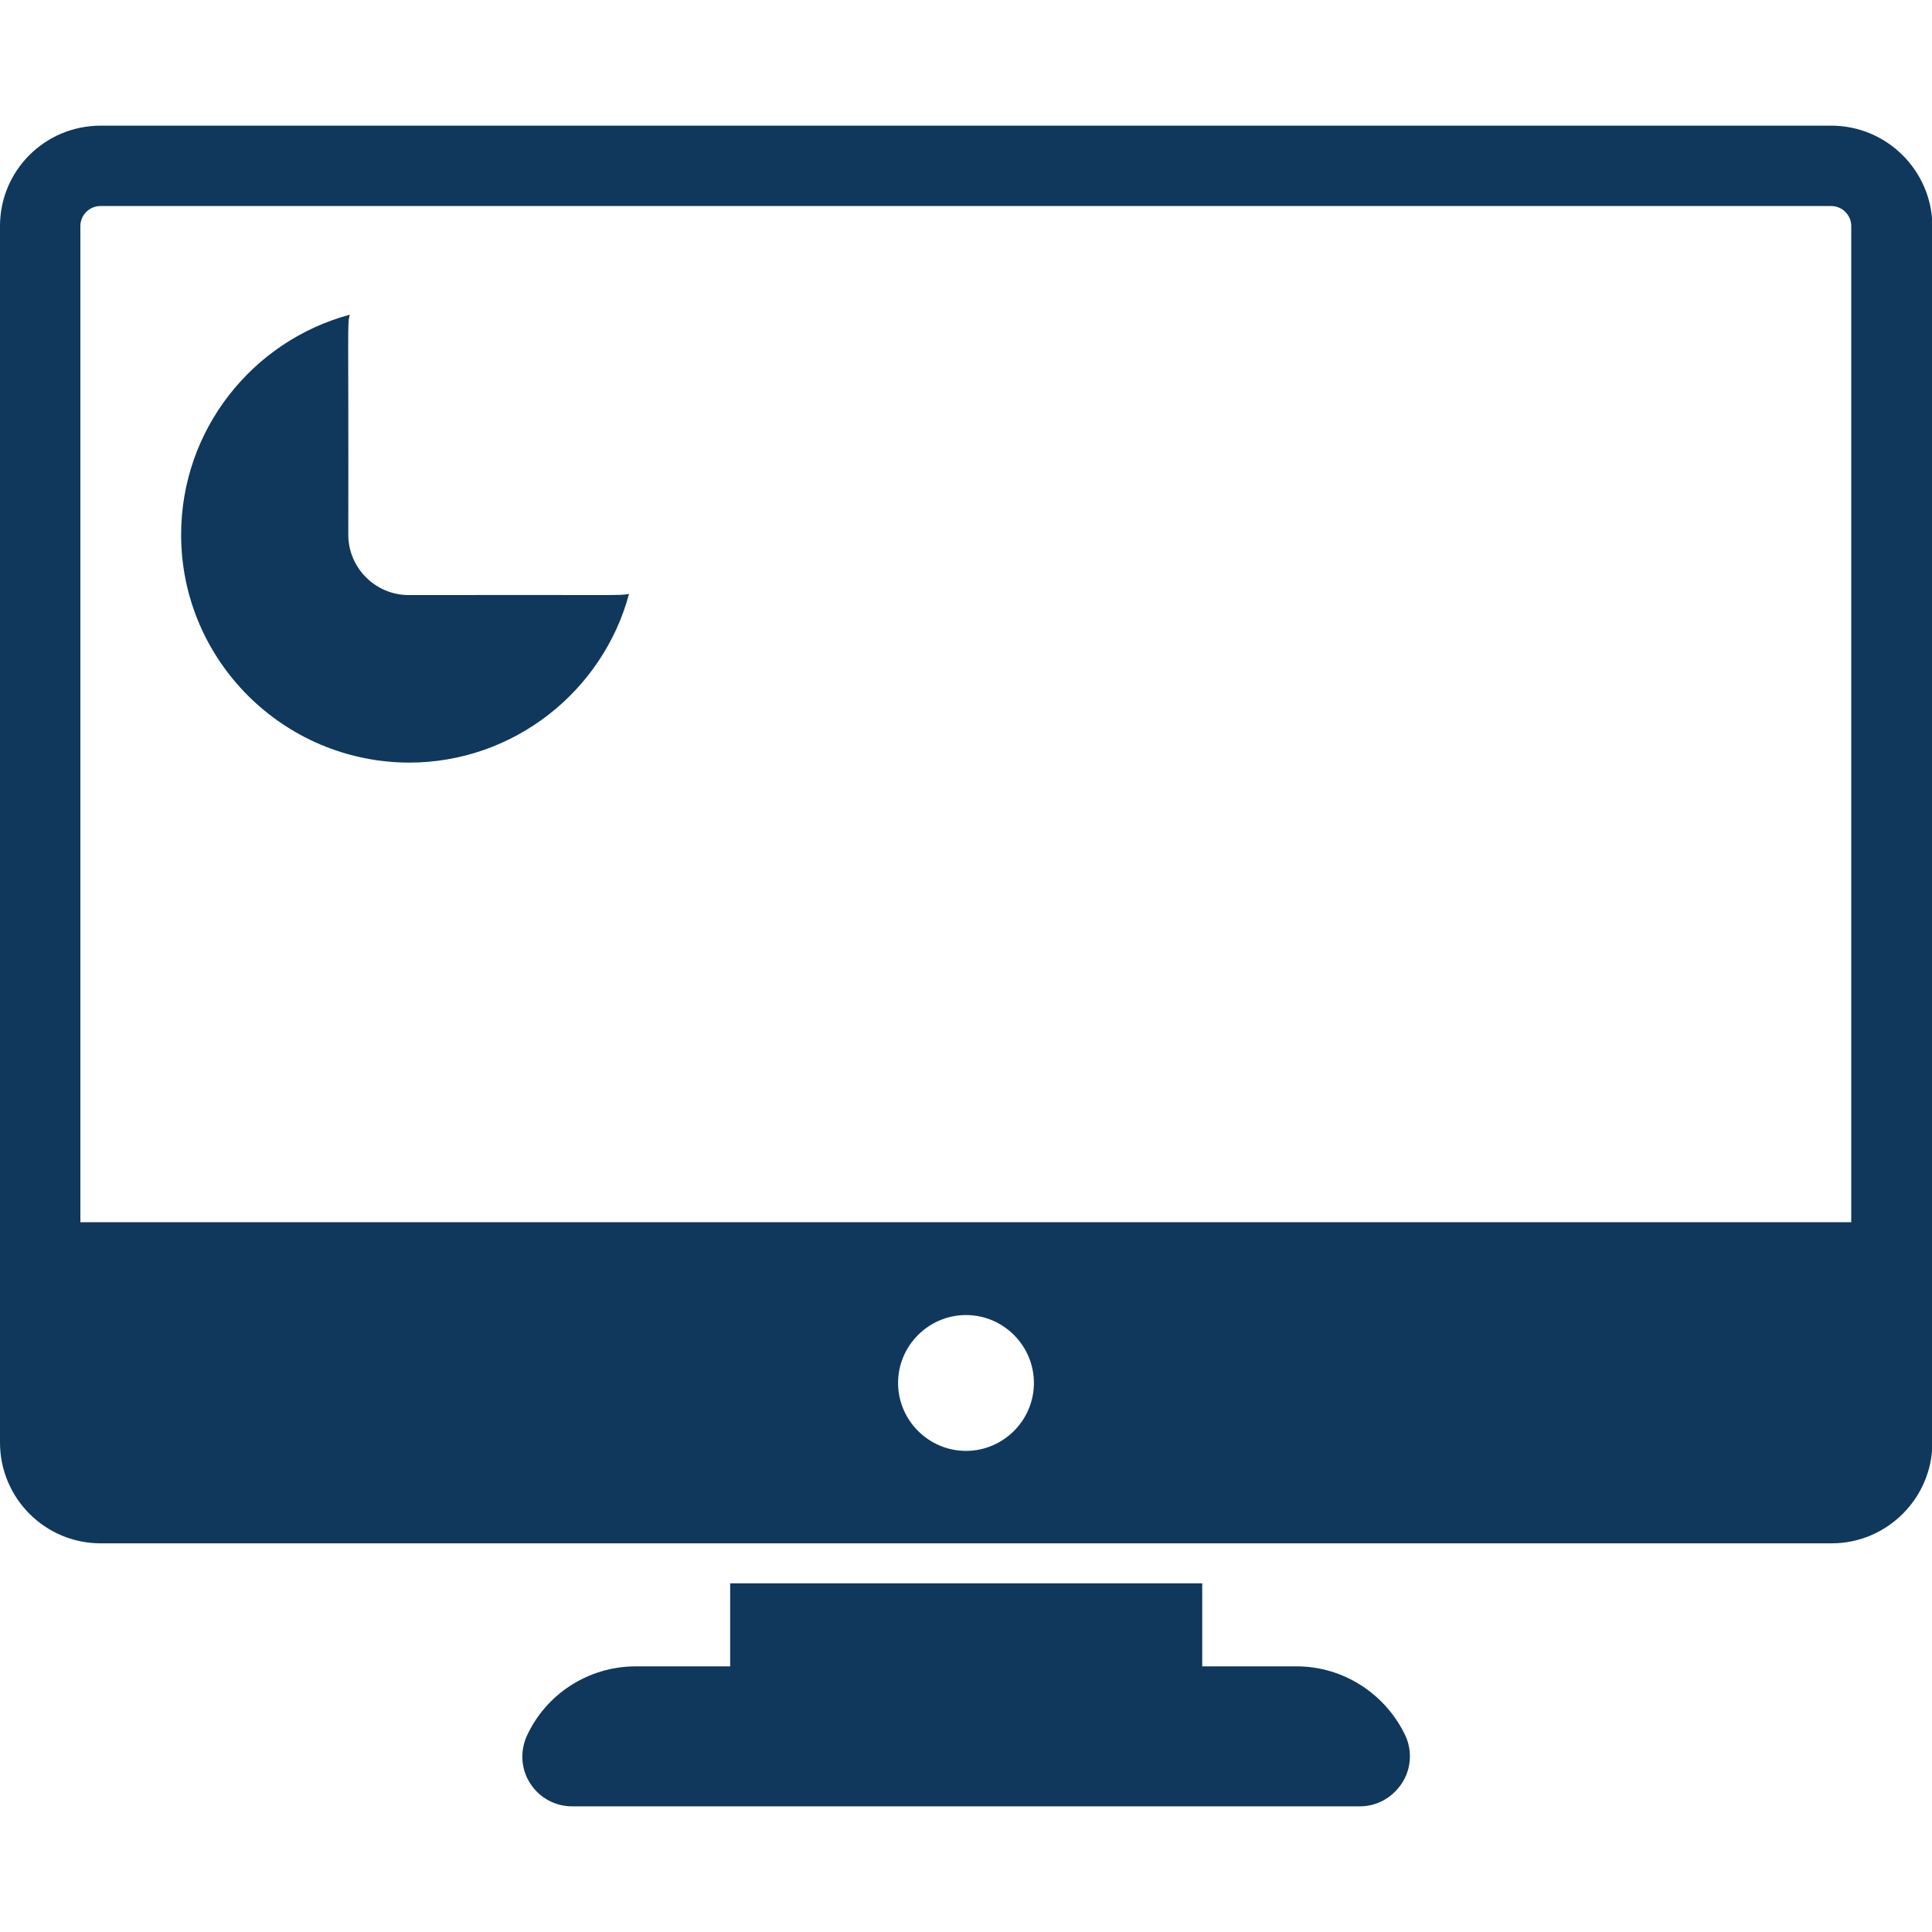
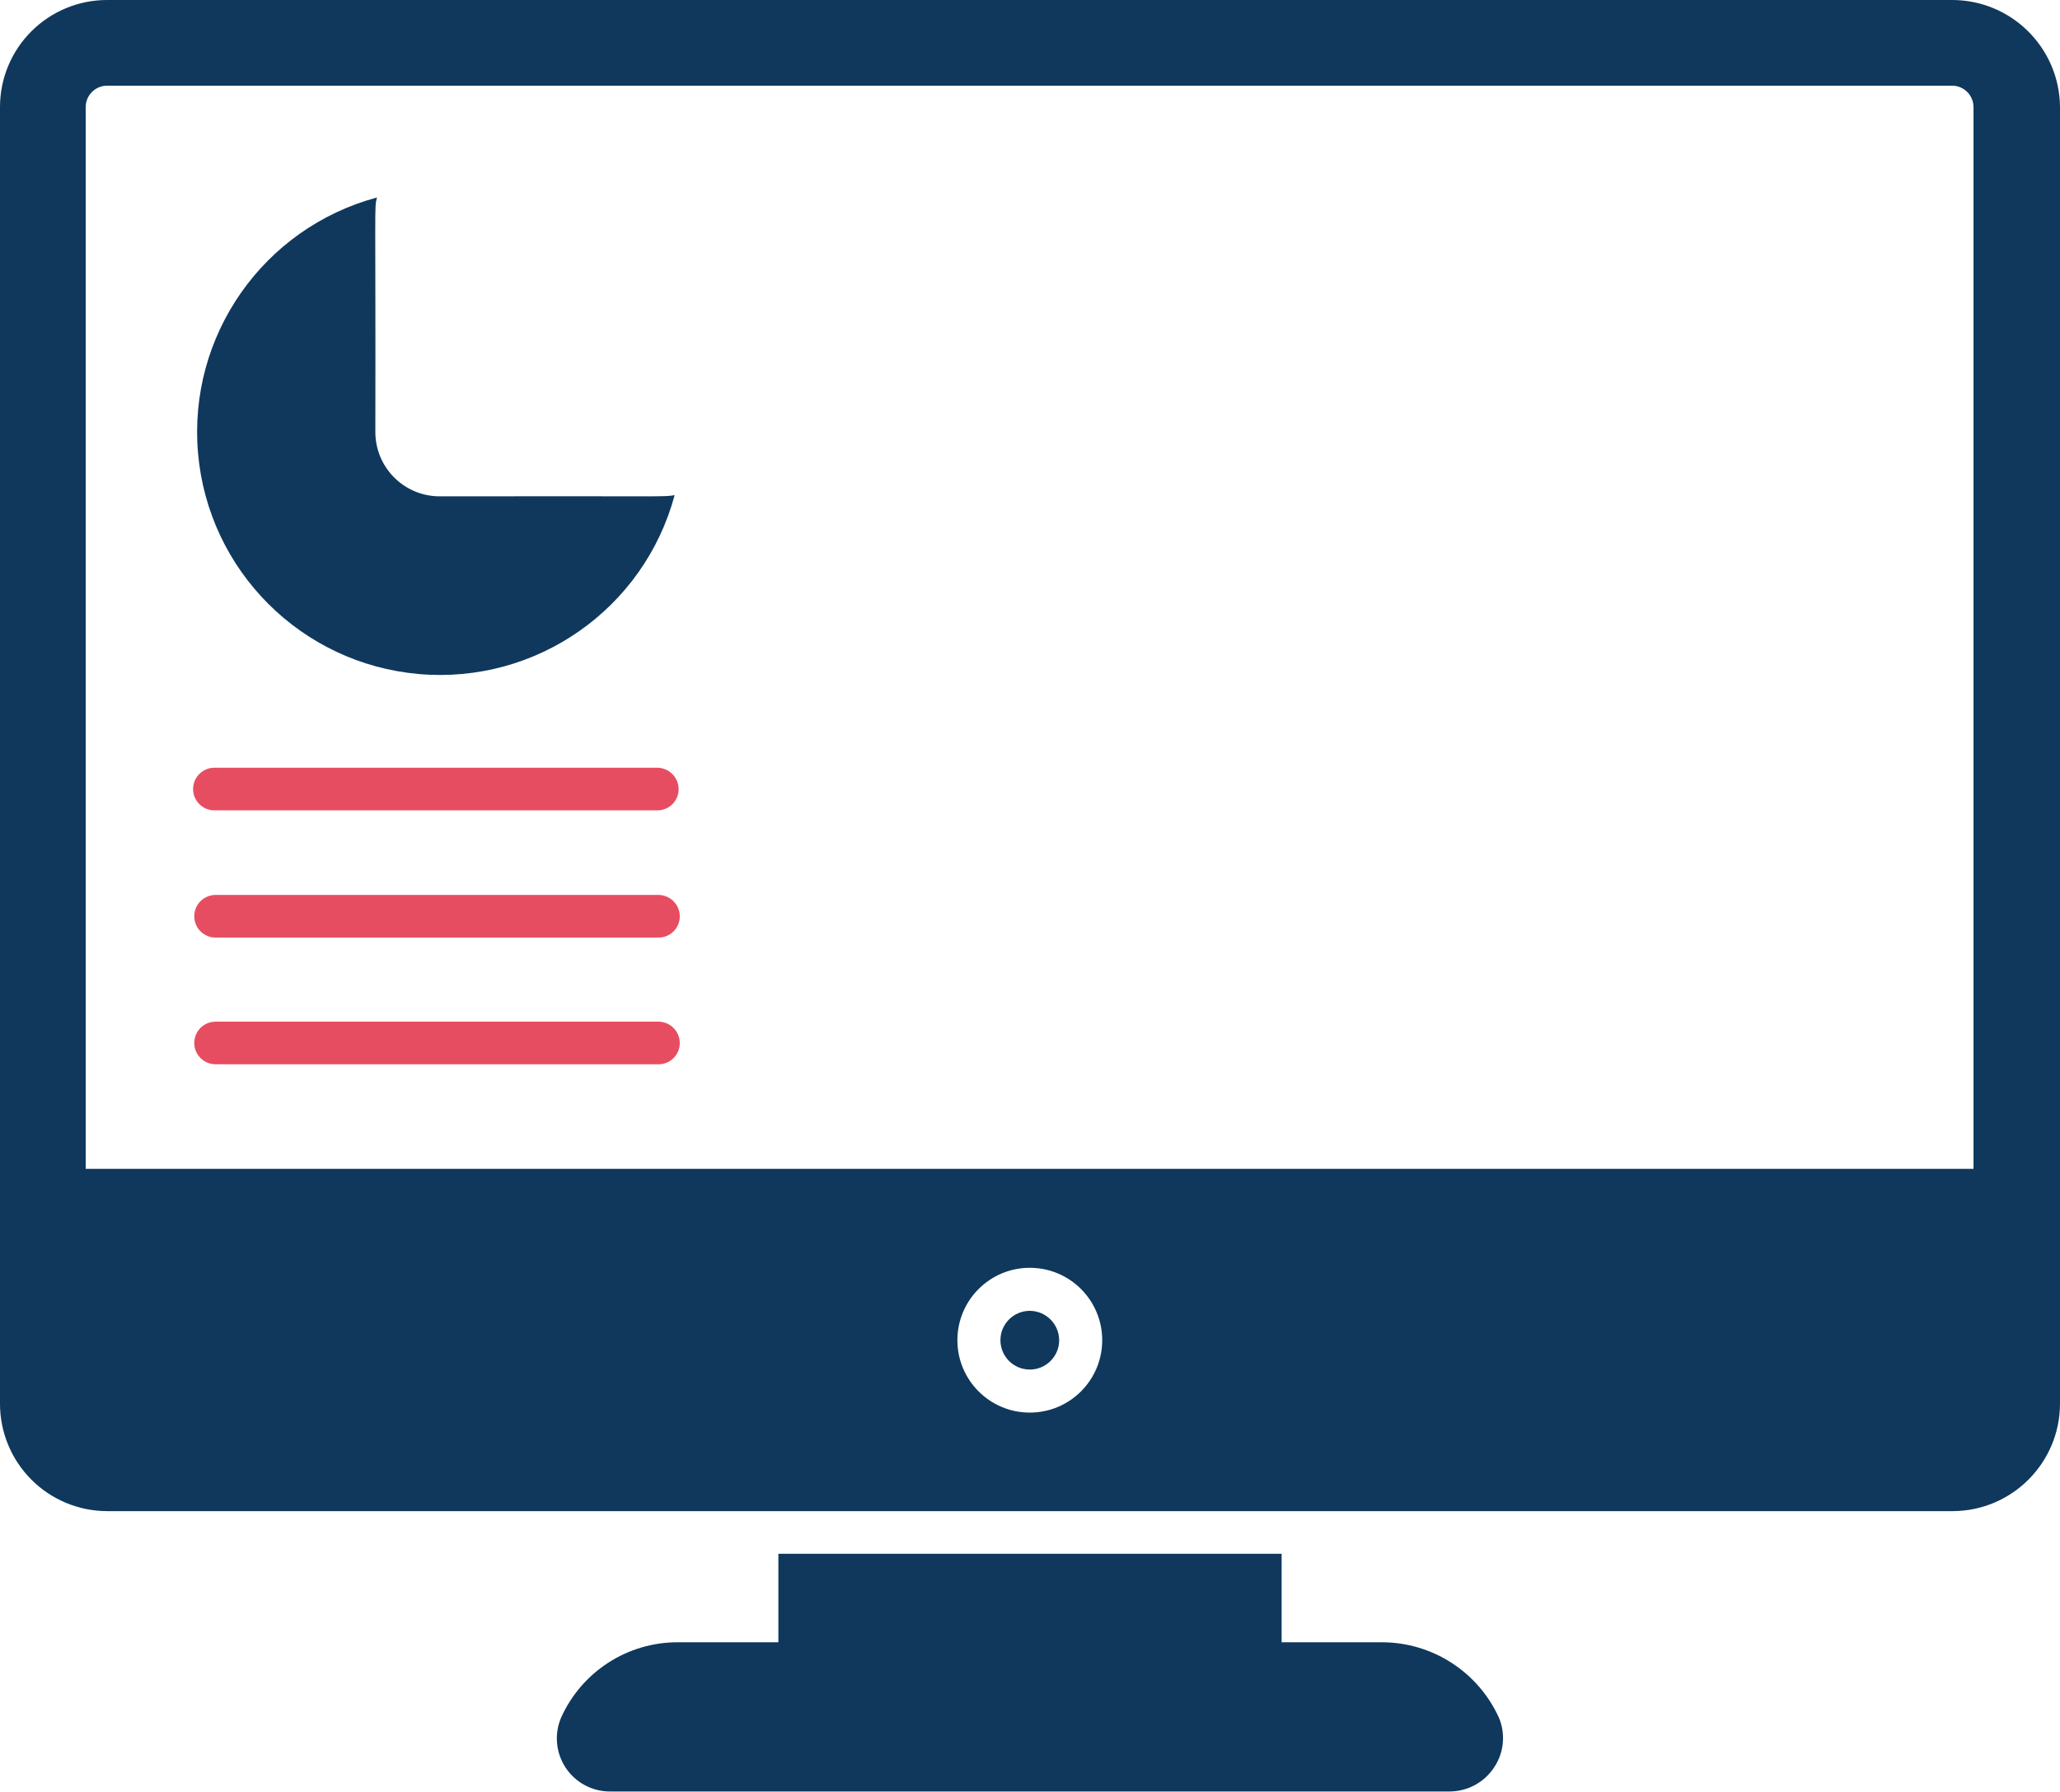
- <svg xmlns="http://www.w3.org/2000/svg" id="es2WDS9Vm1j1" viewBox="0 0 512 512" shape-rendering="geometricPrecision" text-rendering="geometricPrecision">
+ <svg xmlns="http://www.w3.org/2000/svg" id="eMDNdZqSalt1" viewBox="0 0 512.1 445.4" shape-rendering="geometricPrecision" text-rendering="geometricPrecision">
  <style>
- #es2WDS9Vm1j3_ts {animation: es2WDS9Vm1j3_ts__ts 2000ms linear infinite normal forwards}@keyframes es2WDS9Vm1j3_ts__ts { 0% {transform: translate(256px,189.35px) scale(0,1)} 65% {transform: translate(256px,189.35px) scale(1,1)} 100% {transform: translate(256px,189.35px) scale(1,1)}} #es2WDS9Vm1j4_to {animation: es2WDS9Vm1j4_to__to 2000ms linear infinite normal forwards}@keyframes es2WDS9Vm1j4_to__to { 0% {transform: translate(343.5424px,149.6462px)} 65% {transform: translate(343.5424px,227.6462px)} 100% {transform: translate(343.5424px,227.6462px)}} #es2WDS9Vm1j4 {animation: es2WDS9Vm1j4_c_o 2000ms linear infinite normal forwards}@keyframes es2WDS9Vm1j4_c_o { 0% {opacity: 0} 25% {opacity: 0} 65% {opacity: 1} 100% {opacity: 1}}
+ #eMDNdZqSalt6 {animation: eMDNdZqSalt6_c_o 1800ms linear infinite normal forwards}@keyframes eMDNdZqSalt6_c_o { 0% {opacity: 0} 50% {opacity: 1} 100% {opacity: 1}} #eMDNdZqSalt16_ts {animation: eMDNdZqSalt16_ts__ts 1800ms linear infinite normal forwards}@keyframes eMDNdZqSalt16_ts__ts { 0% {transform: translate(442.71px,262.48px) scale(1,0)} 38.889% {transform: translate(442.71px,262.48px) scale(1,0)} 66.667% {transform: translate(442.71px,262.48px) scale(1,1)} 100% {transform: translate(442.71px,262.48px) scale(1,1)}} #eMDNdZqSalt18_ts {animation: eMDNdZqSalt18_ts__ts 1800ms linear infinite normal forwards}@keyframes eMDNdZqSalt18_ts__ts { 0% {transform: translate(310.8999px,264px) scale(1,0)} 11.111% {transform: translate(310.8999px,264px) scale(1,0)} 38.889% {transform: translate(310.8999px,264px) scale(1,1)} 100% {transform: translate(310.8999px,264px) scale(1,1)}} #eMDNdZqSalt20_to {animation: eMDNdZqSalt20_to__to 1800ms linear infinite normal forwards}@keyframes eMDNdZqSalt20_to__to { 0% {transform: translate(376.76px,259.3px)} 22.222% {transform: translate(376.76px,259.3px)} 50% {transform: translate(376.76px,314.95px)} 100% {transform: translate(376.76px,314.95px)}} #eMDNdZqSalt20_ts {animation: eMDNdZqSalt20_ts__ts 1800ms linear infinite normal forwards}@keyframes eMDNdZqSalt20_ts__ts { 0% {transform: scale(1,0)} 22.222% {transform: scale(1,0)} 50% {transform: scale(1,1)} 100% {transform: scale(1,1)}} #eMDNdZqSalt22_to {animation: eMDNdZqSalt22_to__to 1800ms linear infinite normal forwards}@keyframes eMDNdZqSalt22_to__to { 0% {transform: translate(243.7999px,264px)} 27.778% {transform: translate(243.7999px,217.4px)} 100% {transform: translate(243.7999px,217.4px)}} #eMDNdZqSalt22_ts {animation: eMDNdZqSalt22_ts__ts 1800ms linear infinite normal forwards}@keyframes eMDNdZqSalt22_ts__ts { 0% {transform: scale(1,0)} 27.778% {transform: scale(1,1)} 100% {transform: scale(1,1)}} #eMDNdZqSalt25_to {animation: eMDNdZqSalt25_to__to 1800ms linear infinite normal forwards}@keyframes eMDNdZqSalt25_to__to { 0% {transform: translate(288.1px,232.6648px)} 16.667% {transform: translate(313.4761px,208.3694px)} 100% {transform: translate(313.4761px,208.3694px)}} #eMDNdZqSalt25_ts {animation: eMDNdZqSalt25_ts__ts 1800ms linear infinite normal forwards}@keyframes eMDNdZqSalt25_ts__ts { 0% {transform: rotate(47.13564deg) scale(0.28,0)} 16.667% {transform: rotate(47.13564deg) scale(0.28,1)} 100% {transform: rotate(47.13564deg) scale(0.28,1)}} #eMDNdZqSalt26_to {animation: eMDNdZqSalt26_to__to 1800ms linear infinite normal forwards}@keyframes eMDNdZqSalt26_to__to { 0% {transform: translate(374.4931px,128.0089px)} 27.778% {transform: translate(374.4931px,128.0089px)} 44.444% {transform: translate(374.4931px,128.0089px)} 100% {transform: translate(374.4931px,128.0089px)}} #eMDNdZqSalt26_ts {animation: eMDNdZqSalt26_ts__ts 1800ms linear infinite normal forwards}@keyframes eMDNdZqSalt26_ts__ts { 0% {transform: rotate(54.19766deg) scale(0.28,0)} 27.778% {transform: rotate(54.19766deg) scale(0.28,0)} 44.444% {transform: rotate(54.19766deg) scale(0.28,0.87)} 100% {transform: rotate(54.19766deg) scale(0.28,0.87)}} #eMDNdZqSalt27_to {animation: eMDNdZqSalt27_to__to 1800ms linear infinite normal forwards}@keyframes eMDNdZqSalt27_to__to { 0% {transform: translate(311.0376px,48.59984px)} 16.667% {transform: translate(311.0376px,48.59984px)} 27.778% {transform: translate(332.7992px,73.54498px)} 100% {transform: translate(332.7992px,73.54498px)}} #eMDNdZqSalt27_ts {animation: eMDNdZqSalt27_ts__ts 1800ms linear infinite normal forwards}@keyframes eMDNdZqSalt27_ts__ts { 0% {transform: rotate(139.366deg) scale(0.28,0)} 16.667% {transform: rotate(139.366deg) scale(0.28,0)} 27.778% {transform: rotate(139.366deg) scale(0.28,1.08)} 100% {transform: rotate(139.366deg) scale(0.28,1.08)}}
</style>
-   <path d="M371.5,472.6c-2.5,3.8-6.6,6.1-11.1,6.1h-208.8c-4.5,0-8.7-2.3-11.1-6.1-2.4-3.7-2.7-8.3-1-12.3c5.1-11.4,16.5-18.7,29-18.7h25v-22h125.1v22h25c12.5,0,23.8,7.4,29,18.7c1.7,4,1.3,8.7-1.1,12.3ZM166.7,157.4c-6.9,25.7-30.5,44.7-58.3,44.7C75.1,202,48,175,48,141.7c0-27.9,19-51.4,44.7-58.3-.7,2.7-.3.9-.4,58.3c0,8.8,7.2,16,16,16c57.1-.1,55.6.2,58.4-.3Z" fill="#0F385C" />
-   <g id="es2WDS9Vm1j3_ts" transform="translate(256,189.35) scale(0,1)">
-     <path d="M168.7,141.7c0,2.9-2.4,5.3-5.3,5.3h-55c-2.9,0-5.3-2.4-5.3-5.3v-55c0-3,2.4-5.3,5.3-5.3c33.3,0,60.3,27,60.3,60.3Zm-5.3,92.7h-110.1c-2.9,0-5.3-2.4-5.3-5.3s2.4-5.3,5.3-5.3h110.1c2.9,0,5.3,2.4,5.3,5.3s-2.4,5.3-5.3,5.3Zm0,31.4h-110.1c-2.9,0-5.3-2.4-5.3-5.3s2.4-5.3,5.3-5.3h110.1c2.9,0,5.3,2.4,5.3,5.3c0,3-2.4,5.3-5.3,5.3Zm0,31.5h-110.1c-2.9,0-5.3-2.4-5.3-5.3s2.4-5.3,5.3-5.3h110.1c2.9,0,5.3,2.4,5.3,5.3s-2.4,5.3-5.3,5.3Zm103-88.8v78.1c0,5.9-4.8,10.7-10.7,10.7h-22.2c-5.9,0-10.7-4.8-10.7-10.7v-78.1c0-5.9,4.7-10.7,10.7-10.7h22.2c5.9,0,10.7,4.8,10.7,10.7Zm65.9-55v133.1c0,5.9-4.8,10.7-10.7,10.7h-22.2c-5.9,0-10.7-4.8-10.7-10.7v-133.1c0-5.9,4.7-10.7,10.7-10.7h22.2c5.9,0,10.7,4.8,10.7,10.7Zm65.8,55v78.1c0,5.9-4.8,10.7-10.7,10.7h-22.3c-5.9,0-10.7-4.8-10.7-10.7v-78.1c0-5.9,4.8-10.7,10.7-10.7h22.3c5.9,0,10.7,4.8,10.7,10.7ZM464,175.9v110.7c0,5.9-4.8,10.7-10.7,10.7h-22.3c-5.9,0-10.7-4.8-10.7-10.7v-110.7c0-5.9,4.8-10.7,10.7-10.7h22.3c5.9,0,10.7,4.8,10.7,10.7Z" transform="translate(-256,-189.35)" fill="#e74d61" />
+   <g>
+     <path d="M371.5,439.3c-2.43,3.78-6.606,6.076-11.1,6.1h-208.8c-4.433-.006-8.567-2.239-11.003-5.943s-2.848-8.384-1.097-12.457c5.14-11.401,16.494-18.722,29-18.7h25v-22h125.1v22h25c12.487.041,23.81,7.342,29,18.7c1.712,4.026,1.299,8.641-1.1,12.3Z" fill="#0f385c" />
+     <path d="M256,325.9c-4.032,0-7.3,3.268-7.3,7.3s3.268,7.3,7.3,7.3s7.3-3.268,7.3-7.3v0c-.022-4.023-3.277-7.278-7.3-7.3Z" fill="#0f385c" />
+     <path d="M485.3,0L26.7,0c-7.057-.024-13.835,2.757-18.843,7.73s-7.834,11.732-7.857,18.79L0,349c-.003,7.079,2.807,13.868,7.81,18.876s11.791,7.822,18.87,7.824h458.72c14.732-.033,26.667-11.968,26.7-26.7v-322.4C511.979,11.882,500.019,0.01,485.3,0ZM256,351.2c-9.941,0-18-8.059-18-18s8.059-18,18-18s18,8.059,18,18-8.059,18-18,18Zm234.7-60.6h-469.4v-264c.022-2.918,2.382-5.278,5.3-5.3h458.7c2.918.022,5.278,2.382,5.3,5.3v264Z" fill="#0f385c" />
  </g>
-   <g id="es2WDS9Vm1j4_to" transform="translate(343.5424,149.6462)">
-     <path id="es2WDS9Vm1j4" d="M376.3,170.3c-1.5,0-3-.7-4.1-1.9L310,94.4L248.3,154c-2.1,2-5.5,2-7.5-.1s-2-5.5.1-7.5l65.9-63.6c1.1-1,2.5-1.6,4-1.5s2.9.8,3.8,1.9l62.7,74.6l61.9-43.7c2.4-1.7,5.7-1.1,7.4,1.3s1.1,5.7-1.3,7.4l-65.9,46.6c-.9.6-2,.9-3.1.9ZM256,359.2c-4,0-7.3,3.3-7.3,7.3s3.3,7.3,7.3,7.3s7.3-3.3,7.3-7.3-3.3-7.3-7.3-7.3Z" transform="translate(-343.4408,-227.5446)" opacity="0" fill="#0F385C" />
+   <g id="eMDNdZqSalt6" opacity="0">
+     <path d="M168.23,109.17c-.022,2.918-2.382,5.278-5.3,5.3h-55c-2.918-.022-5.278-2.382-5.3-5.3v-55c-.011-2.908,2.332-5.278,5.24-5.3h.06c33.303,0,60.3,26.997,60.3,60.3Z" fill="#e74d61" />
  </g>
-   <path d="M485.3,33.3h-458.6C11.9,33.3,0,45.2,0,59.9c0,8.5,0,342.8,0,322.4C0,397,11.9,409,26.7,409h458.7c14.7,0,26.7-12,26.7-26.7c0-40.7,0-281.9,0-322.4-.1-14.7-12.1-26.6-26.8-26.6ZM256,384.5c-9.9,0-18-8.1-18-18s8.1-18,18-18s18,8.1,18,18-8.1,18-18,18Zm234.7-60.6h-469.4v-264c0-2.9,2.4-5.3,5.3-5.3h458.7c2.9,0,5.3,2.4,5.3,5.3v264h.1Z" fill="#0F385C" />
+   <g>
+     <path d="M167.71,123.1c-7.607,28.289-34.418,47.039-63.599,44.477s-52.316-25.696-54.878-54.878s16.188-55.993,44.477-63.599c-.7,2.7-.3.9-.4,58.3c0,8.837,7.163,16,16,16c57.1-.1,55.6.2,58.4-.3Z" fill="#0f385c" />
+   </g>
+   <g>
+     <path d="M163.69,264.6h-110.1c-1.894,0-3.643-1.01-4.59-2.65s-.947-3.66,0-5.3s2.696-2.65,4.59-2.65h110.1c2.918.022,5.278,2.382,5.3,5.3.008,1.398-.54,2.741-1.522,3.735s-2.32,1.557-3.718,1.565Z" fill="#e74d61" />
+   </g>
+   <g>
+     <path d="M163.69,233.1h-110.1c-2.927,0-5.3-2.373-5.3-5.3s2.373-5.3,5.3-5.3h110.1c2.918.022,5.278,2.382,5.3,5.3.008,1.398-.54,2.741-1.522,3.735s-2.32,1.557-3.718,1.565Z" fill="#e74d61" />
+   </g>
+   <g>
+     <path d="M163.4,201.47h-110.1c-2.927,0-5.3-2.373-5.3-5.3s2.373-5.3,5.3-5.3h110.1c2.916.027,5.273,2.384,5.3,5.3.011,1.398-.536,2.744-1.519,3.738s-2.322,1.557-3.721,1.562Z" fill="#e74d61" />
+   </g>
+   <g id="eMDNdZqSalt16_ts" transform="translate(442.71,262.48) scale(1,0)">
+     <g transform="translate(-442.71,-262.48)">
+       <path d="M464.56,123.28v131.19c0,7-4.8,12.67-10.7,12.68h-22.3c-5.91,0-10.7-5.68-10.7-12.68v-131.19c0-7,4.79-12.67,10.7-12.68h22.3c5.9.01,10.69,5.68,10.7,12.68Z" fill="#e74d61" />
+     </g>
+   </g>
+   <g id="eMDNdZqSalt18_ts" transform="translate(310.8999,264) scale(1,0)">
+     <g transform="translate(-310.8999,-187.85)">
+       <path d="M332.65,121.3v133.1c-.005,5.888-4.762,10.667-10.65,10.7h-22.2c-5.907-.006-10.694-4.793-10.7-10.7v-133.1c-.013-2.825,1.096-5.539,3.084-7.545s4.692-3.141,7.516-3.155h22.3c5.907.006,10.694,4.793,10.7,10.7Z" transform="translate(-4.613275-75.12499)" fill="#e74d61" />
+     </g>
+   </g>
+   <g id="eMDNdZqSalt20_to" transform="translate(376.76,259.3)">
+     <g id="eMDNdZqSalt20_ts" transform="scale(1,0)">
+       <g transform="translate(-376.76,-314.35)">
+         <path d="M398.61,175.2v78.1c-.006,5.907-4.793,10.694-10.7,10.7h-22.3c-5.905-.011-10.689-4.795-10.7-10.7v-78.1c.011-5.905,4.795-10.689,10.7-10.7h22.3c5.907.006,10.694,4.793,10.7,10.7Z" fill="#e74d61" />
+       </g>
+     </g>
+   </g>
+   <g id="eMDNdZqSalt22_to" transform="translate(243.7999,264)">
+     <g id="eMDNdZqSalt22_ts" transform="scale(1,0)">
+       <g transform="translate(-243.7999,-214.25)">
+         <path d="M265.59,175.2v78.1c-.006,5.907-4.793,10.694-10.7,10.7h-22.2c-5.903-.011-10.684-4.797-10.69-10.7v-78.1c-.013-2.825,1.096-5.539,3.084-7.545s4.692-3.141,7.516-3.155h22.3c5.907.006,10.694,4.793,10.7,10.7Z" transform="translate(-2.3-2.05)" fill="#e74d61" />
+       </g>
+     </g>
+   </g>
+   <g transform="translate(-44.6001-121.2096)">
+     <g id="eMDNdZqSalt25_to" transform="translate(288.1,232.6648)">
+       <g id="eMDNdZqSalt25_ts" transform="rotate(47.13564) scale(0.28,0)">
+         <path d="M265.59,175.2v78.1c-.006,5.907-4.793,10.694-10.7,10.7h-22.2c-5.903-.011-10.684-4.797-10.69-10.7v-78.1c-.013-2.825,1.096-5.539,3.084-7.545s4.692-3.141,7.516-3.155h22.3c5.907.006,10.694,4.793,10.7,10.7Z" transform="translate(-243.7999,-227.687)" fill="#0f385c" />
+       </g>
+     </g>
+   </g>
+   <g id="eMDNdZqSalt26_to" transform="translate(374.4931,128.0089)">
+     <g id="eMDNdZqSalt26_ts" transform="rotate(54.19766) scale(0.28,0)">
+       <path d="M265.59,175.2v78.1c-.006,5.907-4.793,10.694-10.7,10.7h-22.2c-5.903-.011-10.684-4.797-10.69-10.7v-78.1c-.013-2.825,1.096-5.539,3.084-7.545s4.692-3.141,7.516-3.155h22.3c5.907.006,10.694,4.793,10.7,10.7Z" transform="translate(-246.6338,-262.7355)" fill="#0f385c" />
+     </g>
+   </g>
+   <g id="eMDNdZqSalt27_to" transform="translate(311.0376,48.59984)">
+     <g id="eMDNdZqSalt27_ts" transform="rotate(139.366) scale(0.28,0)">
+       <path d="M265.59,175.2v78.1c-.006,5.907-4.793,10.694-10.7,10.7h-22.2c-5.903-.011-10.684-4.797-10.69-10.7v-78.1c-.013-2.825,1.096-5.539,3.084-7.545s4.692-3.141,7.516-3.155h22.3c5.907.006,10.694,4.793,10.7,10.7Z" transform="translate(-246.9517,-229.4153)" fill="#0f385c" />
+     </g>
+   </g>
</svg>
